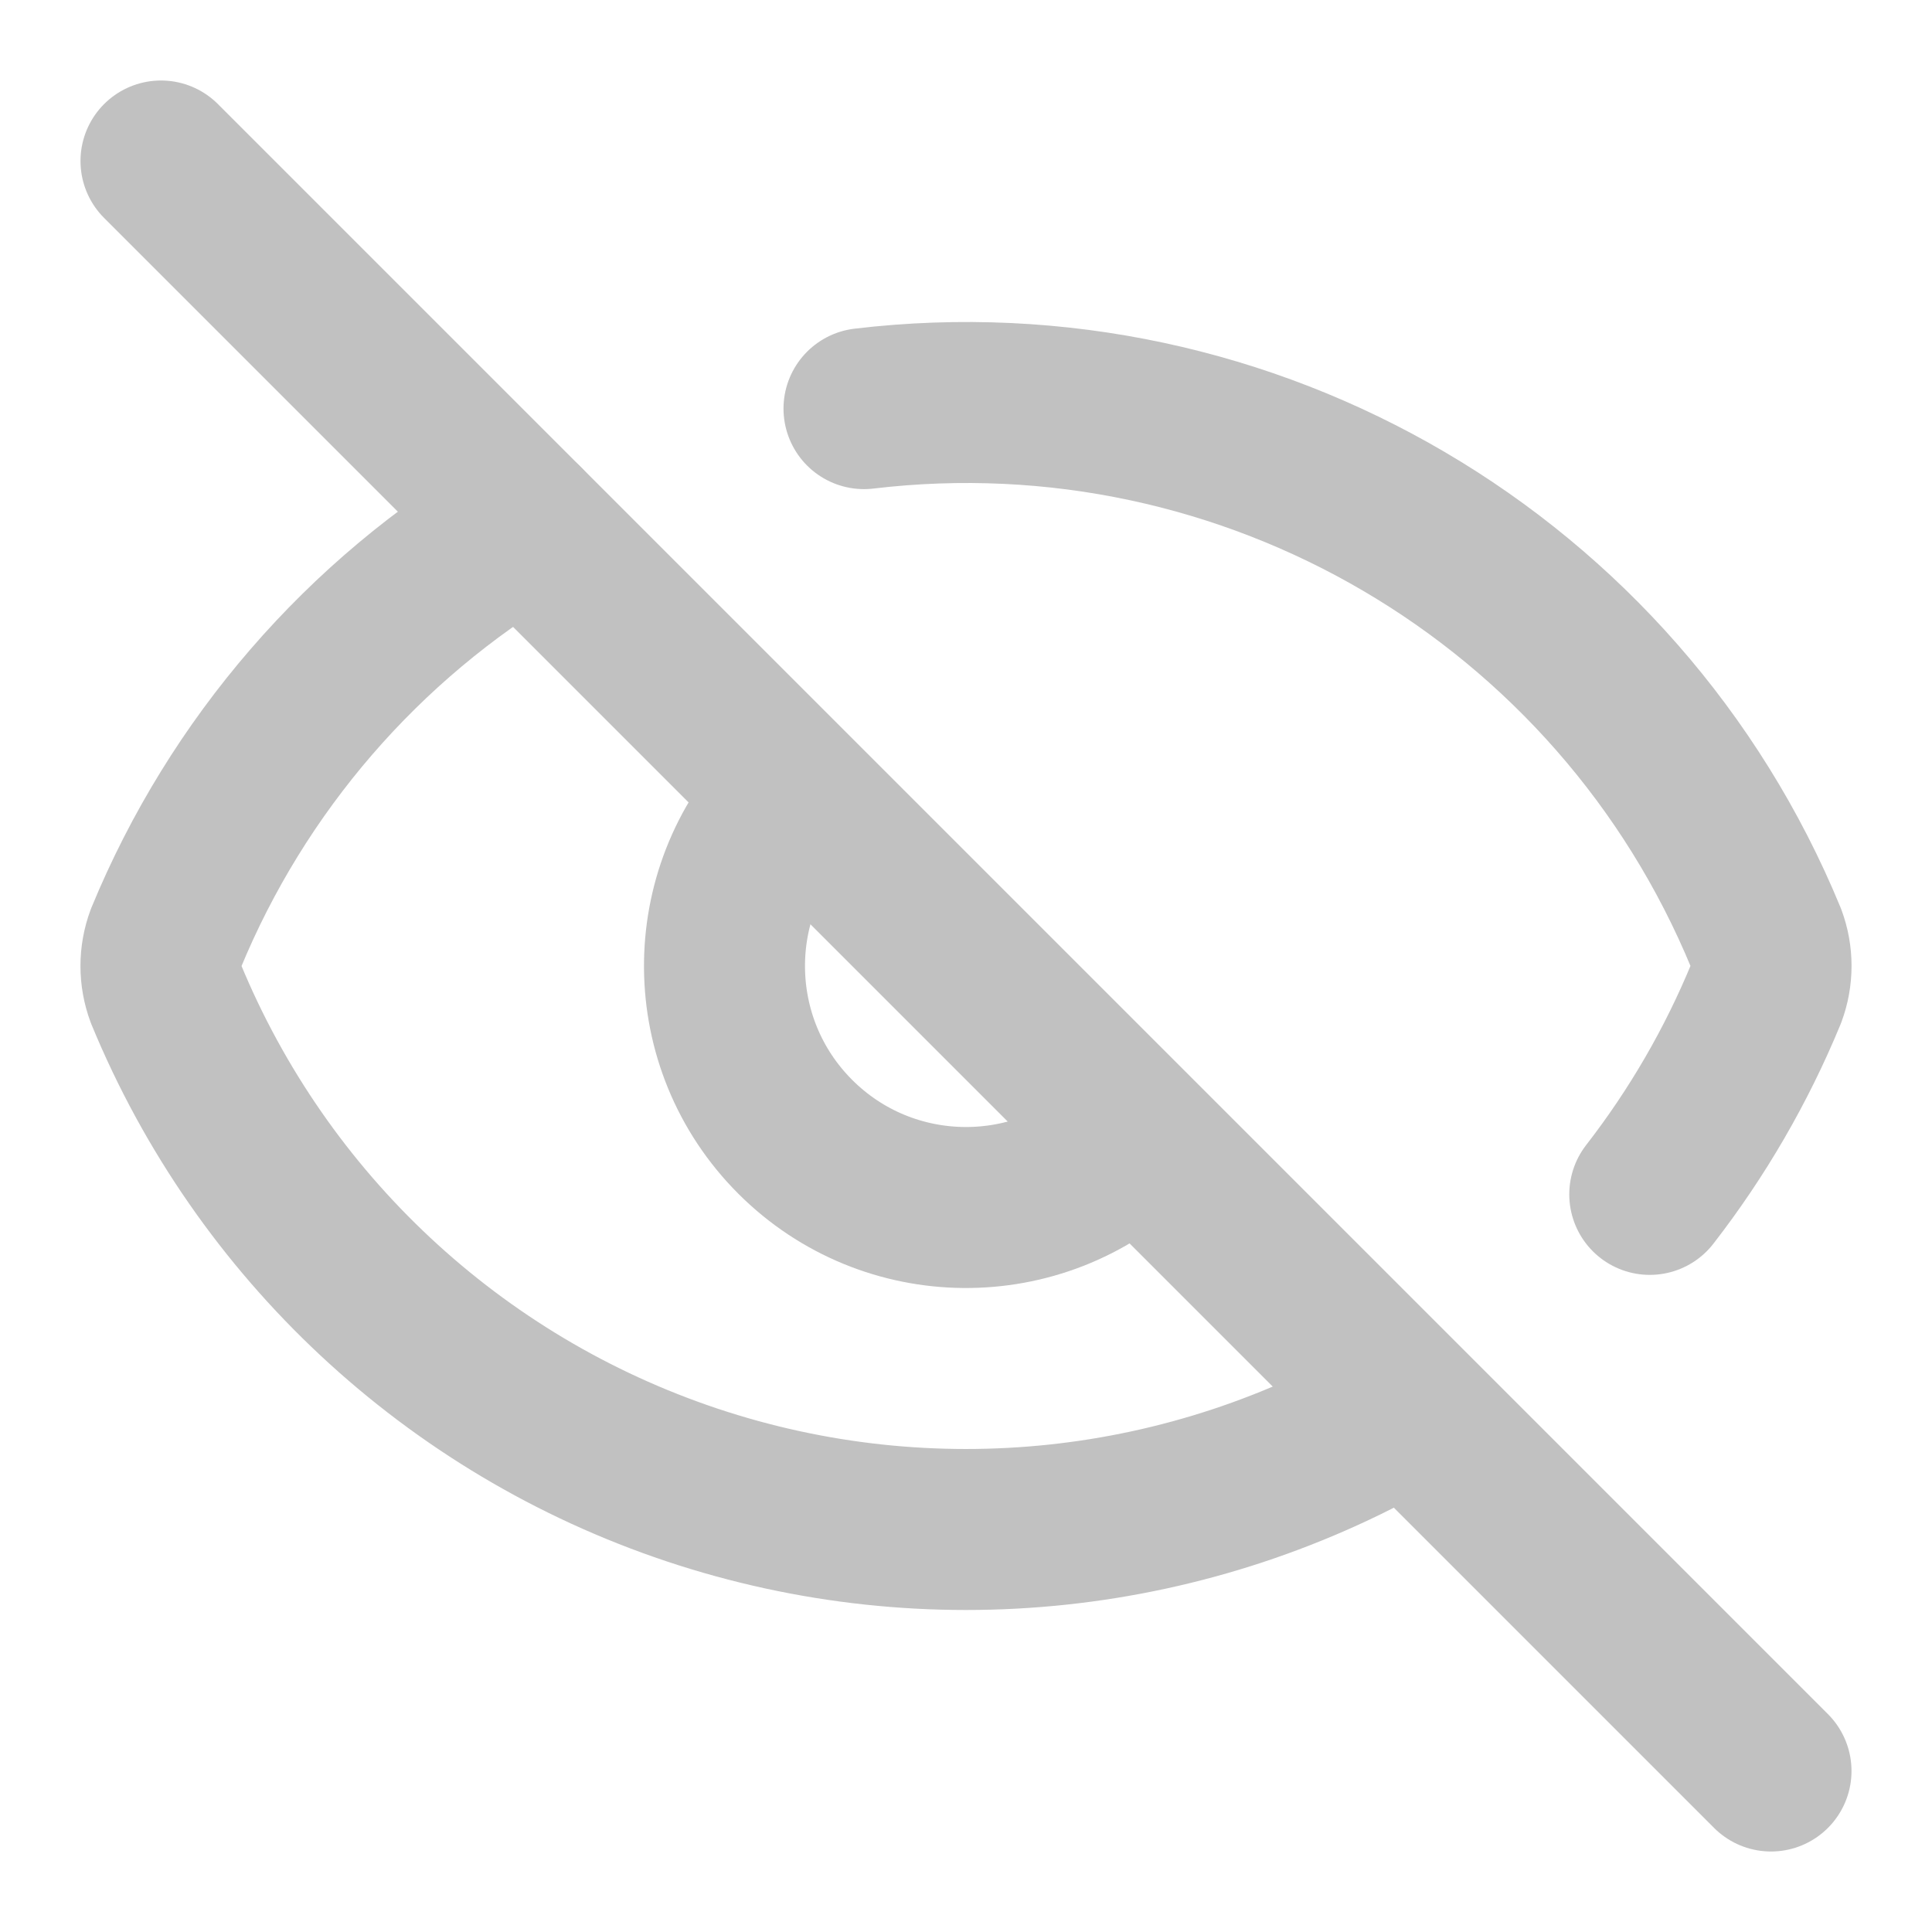
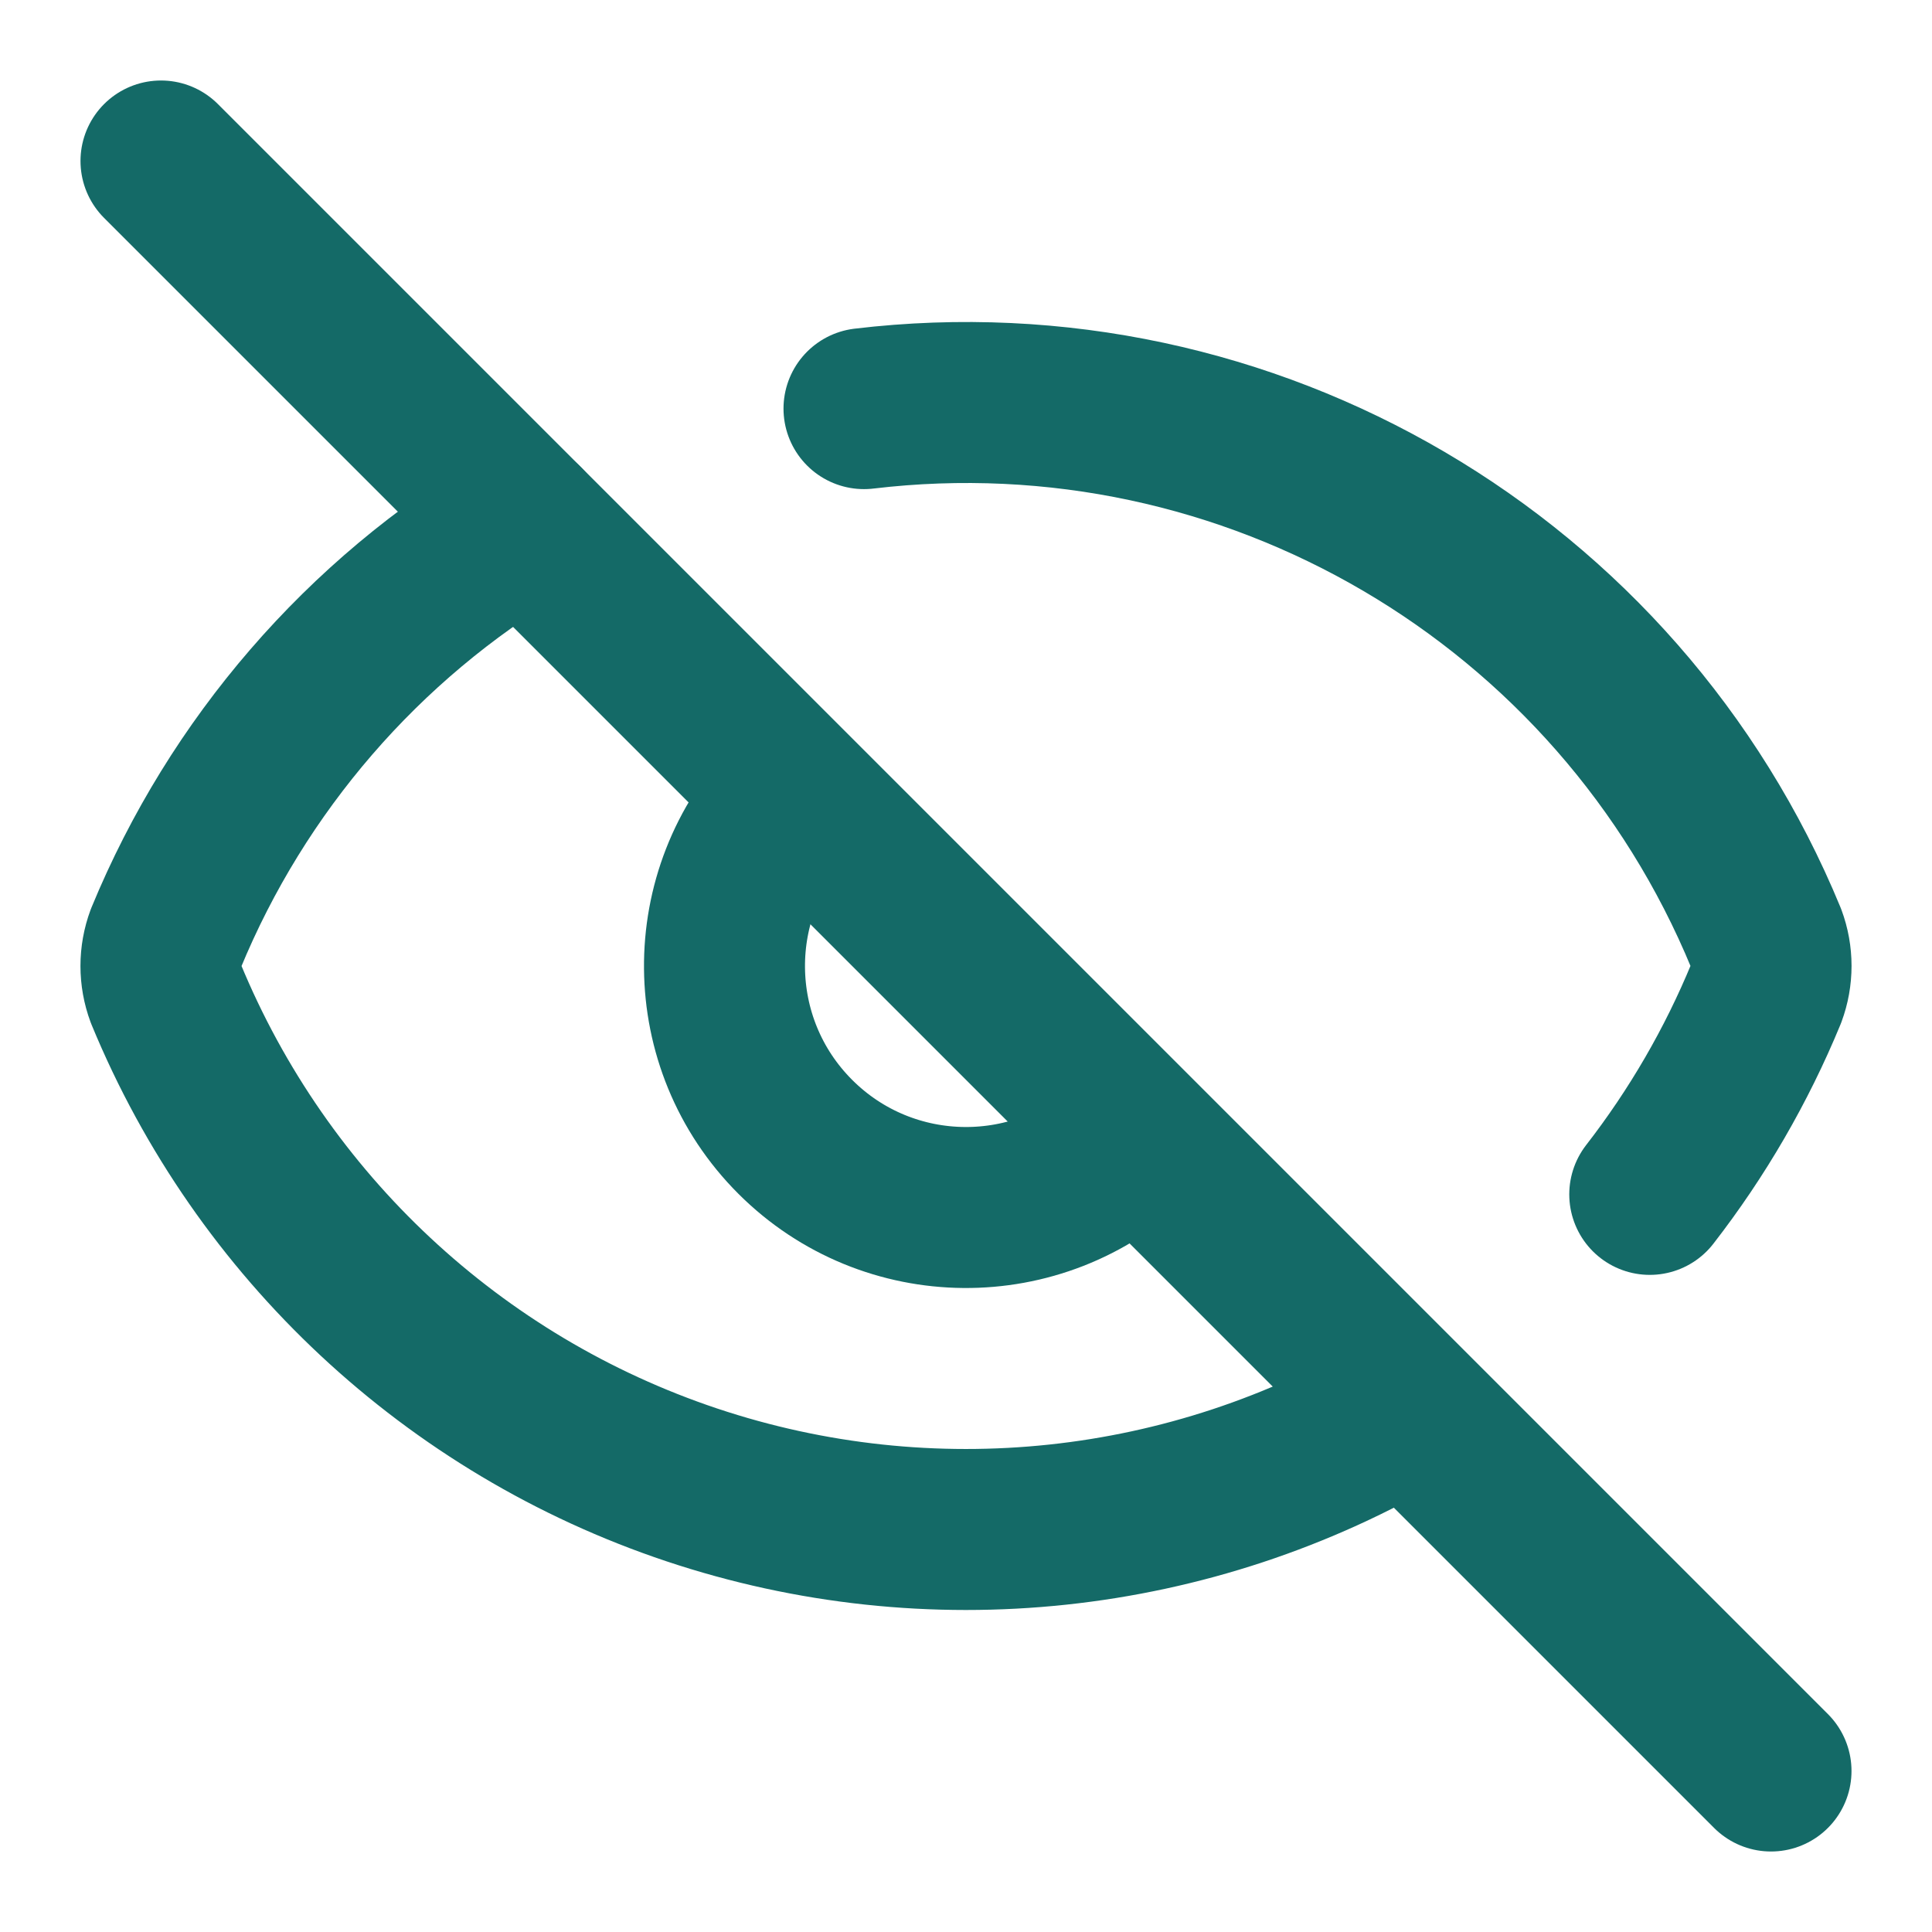
- <svg xmlns="http://www.w3.org/2000/svg" width="24" height="24" viewBox="0 0 24 24" fill="none" stroke="#c1c1c1" stroke-width="2" stroke-linecap="round" stroke-linejoin="round">
+ <svg xmlns="http://www.w3.org/2000/svg" width="24" height="24" viewBox="0 0 24 24" fill="none" stroke="#146A67" stroke-width="2" stroke-linecap="round" stroke-linejoin="round">
  <path d="M10.733 5.076a10.744 10.744 0 0 1 11.205 6.575 1 1 0 0 1 0 .696 10.747 10.747 0 0 1-1.444 2.49" />
  <path d="M14.084 14.158a3 3 0 0 1-4.242-4.242" />
  <path d="M17.479 17.499a10.75 10.75 0 0 1-15.417-5.151 1 1 0 0 1 0-.696 10.75 10.75 0 0 1 4.446-5.143" />
  <path d="m2 2 20 20" />
</svg>
